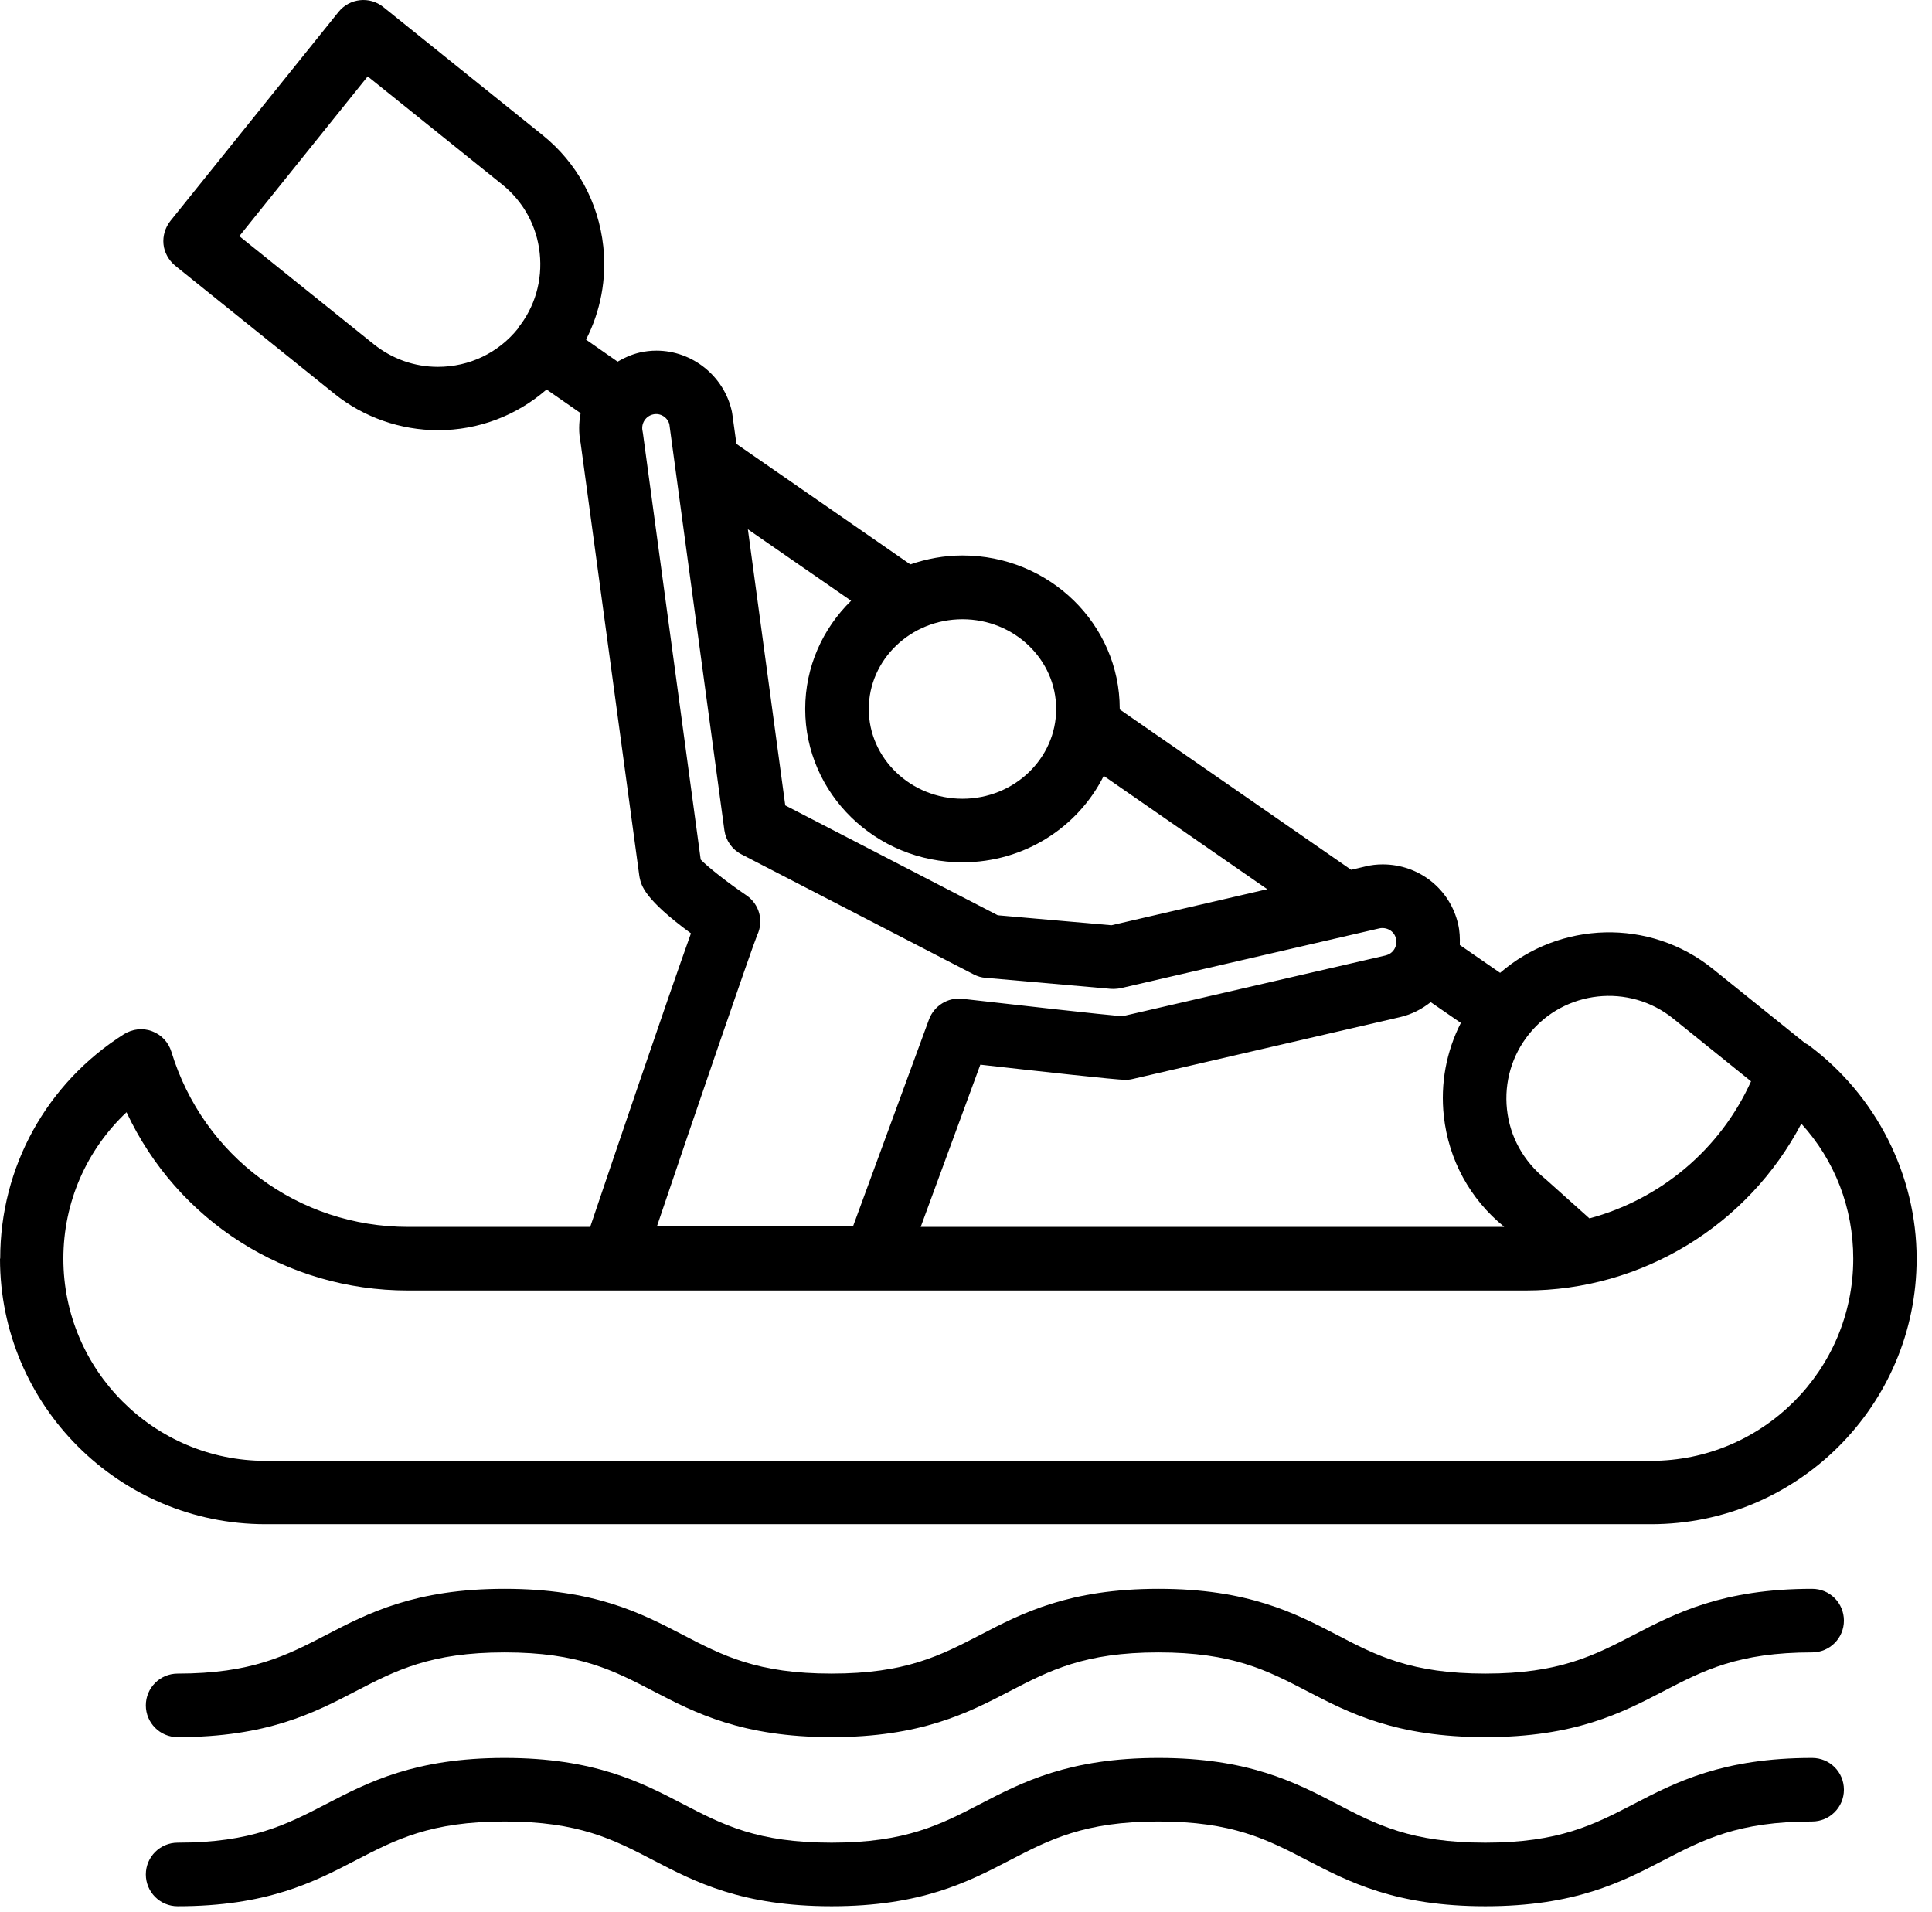
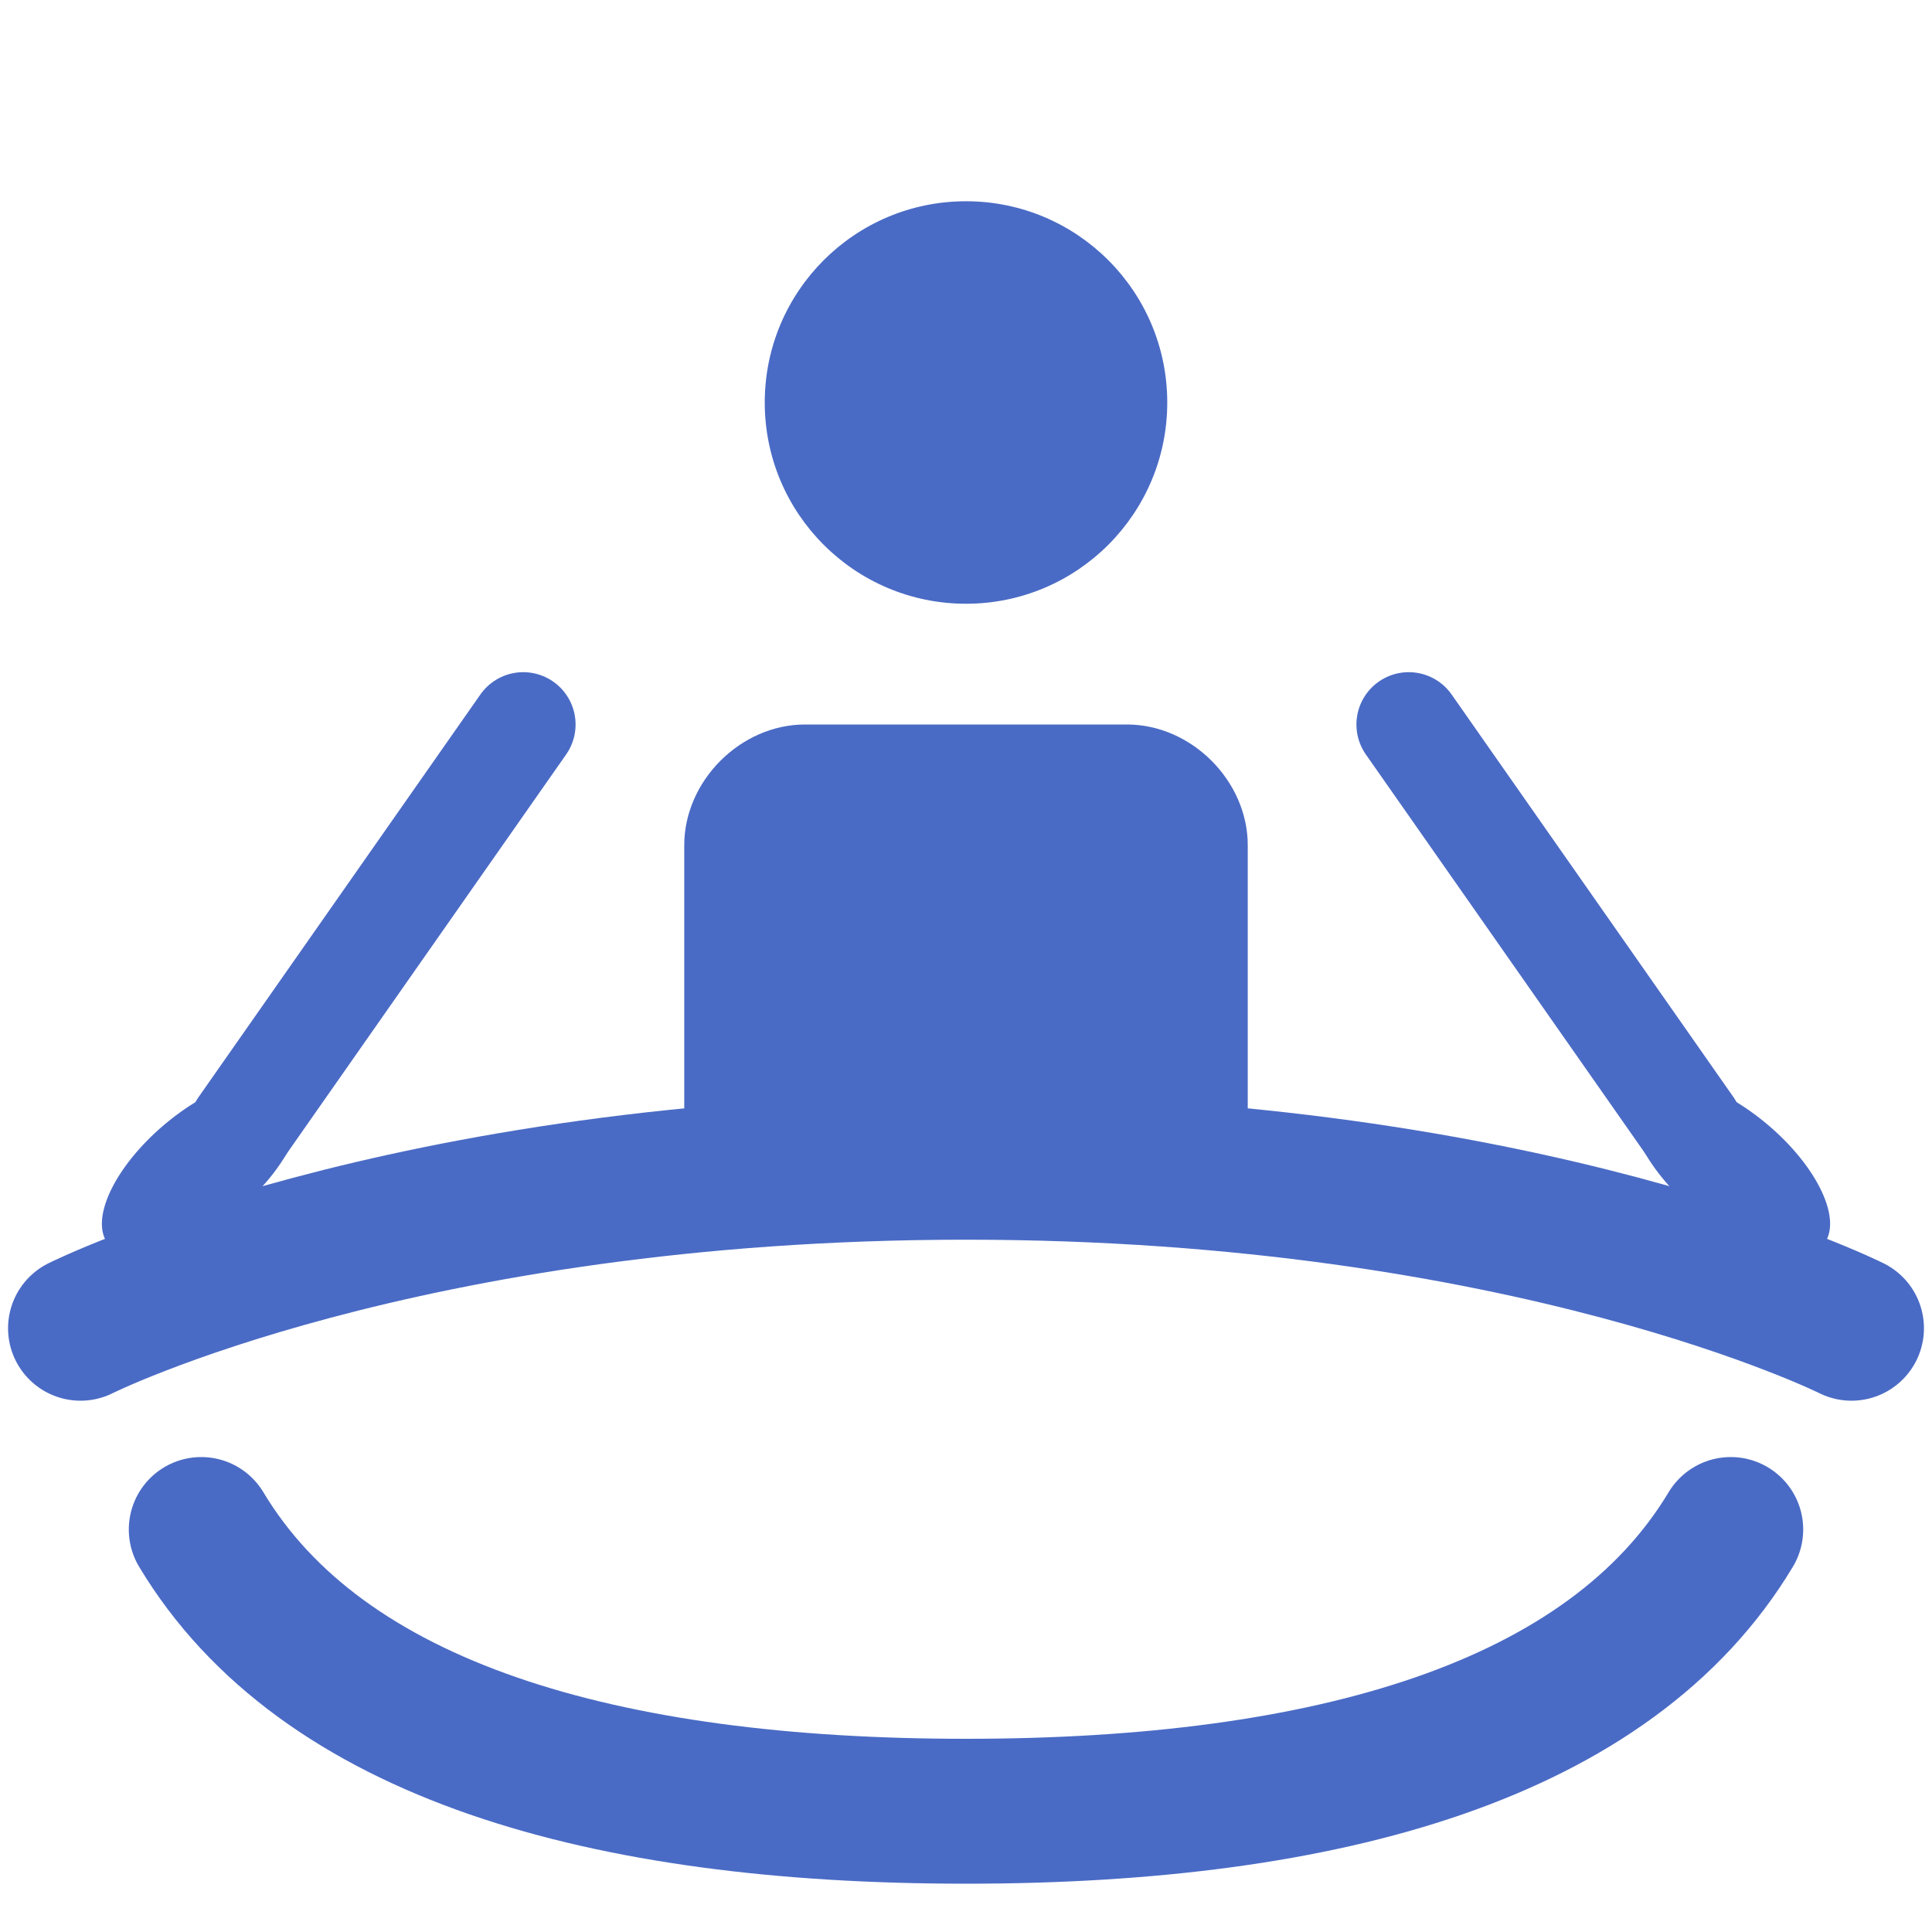
- <svg xmlns="http://www.w3.org/2000/svg" width="93" height="92" viewBox="0 0 93 92" fill="none">
-   <path d="M0 60.587C0 67.637 5.73 73.367 12.78 73.367H79.48C86.53 73.367 92.26 67.637 92.26 60.587C92.26 56.557 90.31 52.717 87.06 50.307C87.01 50.267 86.95 50.247 86.9 50.217L82.45 46.637C79.4 44.177 75.07 44.347 72.21 46.827L70.27 45.487C70.28 45.157 70.27 44.827 70.19 44.487C69.8 42.787 68.3 41.607 66.56 41.607C66.28 41.607 65.99 41.637 65.72 41.707L65.04 41.867L53.9 34.147C53.9 34.147 53.9 34.127 53.9 34.117C53.9 30.047 50.51 26.737 46.33 26.737C45.45 26.737 44.61 26.897 43.82 27.167L35.45 21.367L35.25 19.927C35.25 19.927 35.24 19.847 35.23 19.807C34.86 18.107 33.33 16.877 31.6 16.877C31.33 16.877 31.06 16.907 30.8 16.967C30.41 17.057 30.05 17.217 29.73 17.407L28.21 16.347C28.91 14.977 29.21 13.427 29.04 11.857C28.81 9.737 27.77 7.827 26.11 6.497L18.45 0.337C17.79 -0.193 16.83 -0.083 16.3 0.567L8.2 10.637C7.95 10.957 7.83 11.357 7.87 11.757C7.91 12.157 8.12 12.527 8.43 12.787L16.09 18.947C17.5 20.087 19.28 20.707 21.09 20.707C23.04 20.707 24.88 19.997 26.31 18.747L27.95 19.887C27.86 20.347 27.85 20.837 27.95 21.327L30.77 42.127C30.77 42.127 30.78 42.207 30.79 42.247C30.87 42.617 31.01 43.277 33.26 44.927C32.09 48.187 29.36 56.247 28.41 59.057H19.65C14.37 59.057 9.79 55.667 8.25 50.627C8.11 50.167 7.77 49.807 7.32 49.637C6.87 49.467 6.38 49.527 5.97 49.777C2.24 52.137 0.01 56.177 0.01 60.577L0 60.587ZM24.93 15.817C23.99 16.987 22.59 17.657 21.08 17.657C19.95 17.657 18.88 17.277 17.99 16.567L11.52 11.367L17.7 3.677L24.17 8.877C25.2 9.707 25.84 10.877 25.98 12.187C26.12 13.497 25.75 14.787 24.92 15.807L24.93 15.817ZM50.84 34.127C50.84 36.507 48.82 38.447 46.33 38.447C43.84 38.447 41.82 36.507 41.82 34.127C41.82 31.747 43.84 29.807 46.33 29.807C48.82 29.807 50.84 31.747 50.84 34.127ZM61.02 42.797L53.5 44.537L48.03 44.057L37.8 38.767L36 25.477L40.97 28.917C39.6 30.257 38.76 32.097 38.76 34.127C38.76 38.197 42.15 41.507 46.33 41.507C49.32 41.507 51.9 39.807 53.13 37.347L61.01 42.807L61.02 42.797ZM66.71 45.987L54.02 48.917C53.16 48.847 48.94 48.377 46.33 48.077C45.63 47.997 44.97 48.407 44.72 49.067L41.07 59.007H31.63C33.37 53.857 36.14 45.777 36.45 45.007C36.77 44.337 36.56 43.527 35.93 43.097C35.03 42.487 34.09 41.747 33.73 41.377L30.95 20.867C30.95 20.867 30.94 20.787 30.93 20.747C30.85 20.387 31.08 20.027 31.44 19.947C31.79 19.867 32.13 20.087 32.22 20.417L34.87 39.967C34.94 40.457 35.24 40.887 35.68 41.117L46.88 46.907C47.06 46.997 47.25 47.057 47.45 47.067L53.46 47.597C53.62 47.607 53.78 47.597 53.94 47.567L66.4 44.687C66.72 44.617 67.11 44.787 67.2 45.187C67.28 45.547 67.06 45.907 66.7 45.987H66.71ZM72.4 59.057H44.32L47.19 51.247C50.02 51.567 53.73 51.977 54.15 51.977C54.27 51.977 54.41 51.967 54.52 51.937L67.4 48.957C67.96 48.827 68.45 48.567 68.87 48.237L70.32 49.237C69.62 50.607 69.33 52.157 69.5 53.717C69.73 55.827 70.76 57.717 72.4 59.047V59.057ZM84.29 52.047C82.81 55.327 79.93 57.727 76.51 58.647L74.41 56.767C73.32 55.887 72.68 54.707 72.54 53.397C72.4 52.087 72.78 50.797 73.6 49.777C75.3 47.657 78.42 47.317 80.54 49.027L84.3 52.057L84.29 52.047ZM3.05 60.587C3.05 57.877 4.16 55.357 6.09 53.537C8.53 58.747 13.74 62.117 19.64 62.117H73.44C79.06 62.117 84.15 58.967 86.71 54.087C88.32 55.857 89.21 58.137 89.21 60.587C89.21 65.947 84.85 70.317 79.48 70.317H12.78C7.42 70.317 3.05 65.957 3.05 60.587ZM7.02 82.087C7.02 82.927 7.7 83.617 8.55 83.617C12.86 83.617 15.12 82.447 17.12 81.407C19.05 80.407 20.72 79.537 24.29 79.537C27.86 79.537 29.52 80.397 31.46 81.407C33.46 82.447 35.72 83.617 40.03 83.617C44.34 83.617 46.6 82.447 48.6 81.407C50.53 80.407 52.2 79.537 55.76 79.537C59.32 79.537 60.99 80.397 62.93 81.407C64.93 82.447 67.19 83.617 71.5 83.617C75.81 83.617 78.07 82.447 80.07 81.407C82 80.407 83.67 79.537 87.23 79.537C88.07 79.537 88.76 78.857 88.76 78.007C88.76 77.157 88.08 76.477 87.23 76.477C82.93 76.477 80.66 77.647 78.66 78.687C76.73 79.687 75.06 80.557 71.5 80.557C67.94 80.557 66.27 79.697 64.34 78.687C62.34 77.647 60.08 76.477 55.77 76.477C51.46 76.477 49.2 77.647 47.2 78.687C45.27 79.687 43.6 80.557 40.03 80.557C36.46 80.557 34.8 79.697 32.86 78.687C30.86 77.647 28.6 76.477 24.29 76.477C19.98 76.477 17.72 77.647 15.72 78.687C13.79 79.687 12.12 80.557 8.55 80.557C7.71 80.557 7.02 81.237 7.02 82.087ZM7.02 90.227C7.02 91.067 7.7 91.757 8.55 91.757C12.86 91.757 15.12 90.587 17.12 89.547C19.05 88.547 20.72 87.677 24.29 87.677C27.86 87.677 29.52 88.537 31.46 89.547C33.46 90.587 35.72 91.757 40.03 91.757C44.34 91.757 46.6 90.587 48.6 89.547C50.53 88.547 52.2 87.677 55.76 87.677C59.32 87.677 60.99 88.537 62.93 89.547C64.93 90.587 67.19 91.757 71.5 91.757C75.81 91.757 78.07 90.587 80.07 89.547C82 88.547 83.67 87.677 87.23 87.677C88.07 87.677 88.76 86.997 88.76 86.147C88.76 85.297 88.08 84.617 87.23 84.617C82.93 84.617 80.66 85.787 78.66 86.827C76.73 87.827 75.06 88.697 71.5 88.697C67.94 88.697 66.27 87.837 64.34 86.827C62.34 85.787 60.08 84.617 55.77 84.617C51.46 84.617 49.2 85.787 47.2 86.827C45.27 87.827 43.6 88.697 40.03 88.697C36.46 88.697 34.8 87.837 32.86 86.827C30.86 85.787 28.6 84.617 24.29 84.617C19.98 84.617 17.72 85.787 15.72 86.827C13.79 87.827 12.12 88.697 8.55 88.697C7.71 88.697 7.02 89.377 7.02 90.227Z" fill="black" />
+ <svg xmlns="http://www.w3.org/2000/svg" viewBox="0 0 24 24" fill="#4a6bc5">
+   <circle cx="12" cy="5" r="2.5" />
+   <path d="M10 9h4c.8 0 1.5.7 1.5 1.5v4H8.5v-4c0-.8.7-1.5 1.5-1.5z" />
+   <path d="M1 16.5c0 0 4-2 11-2s11 2 11 2" fill="none" stroke="#4a6bc5" stroke-width="1.8" stroke-linecap="round" />
+   <path d="M2.5 19c1.5 2.5 5 3.5 9.5 3.5S20 21.5 21.5 19" fill="none" stroke="#4a6bc5" stroke-width="1.8" stroke-linecap="round" />
+   <path d="M6.5 9l-3.5 5" stroke="#4a6bc5" stroke-width="1.3" stroke-linecap="round" />
+   <path d="M17.5 9l3.5 5" stroke="#4a6bc5" stroke-width="1.3" stroke-linecap="round" />
+   <ellipse cx="2.5" cy="14.5" rx="1.5" ry=".7" transform="rotate(-40 2.5 14.5)" />
+   <ellipse cx="21.5" cy="14.5" rx="1.5" ry=".7" transform="rotate(40 21.5 14.5)" />
</svg>
